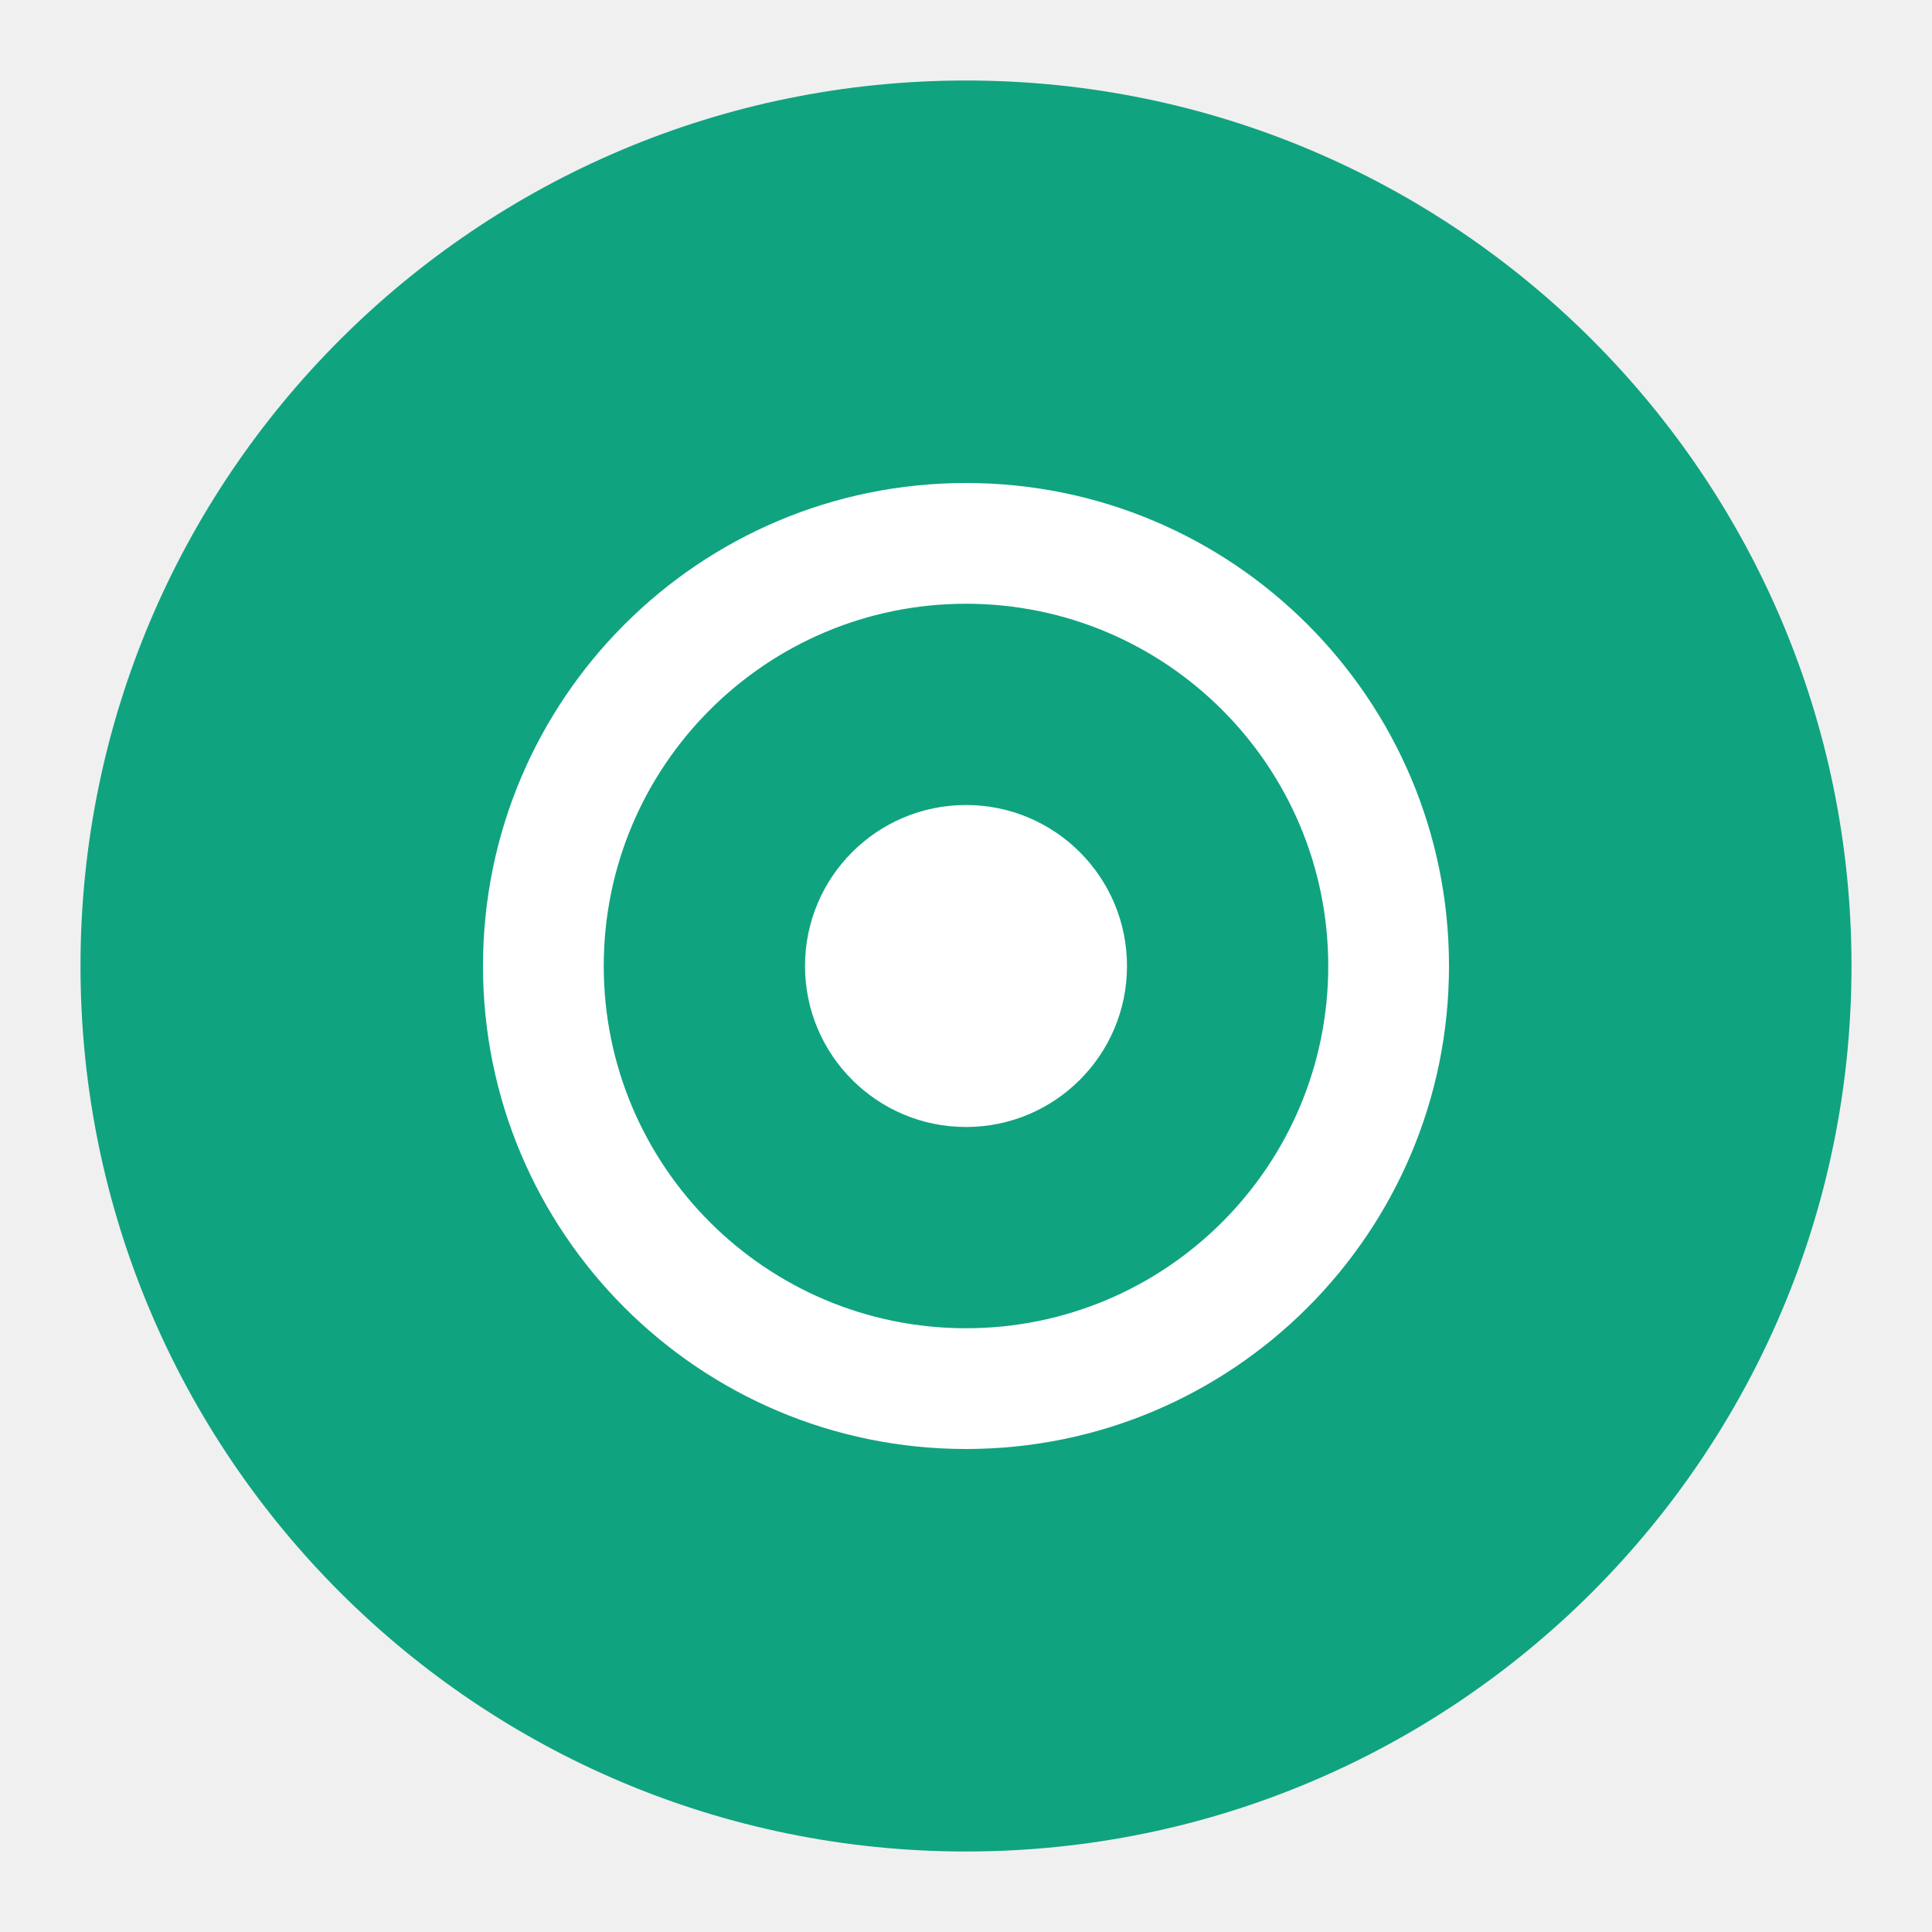
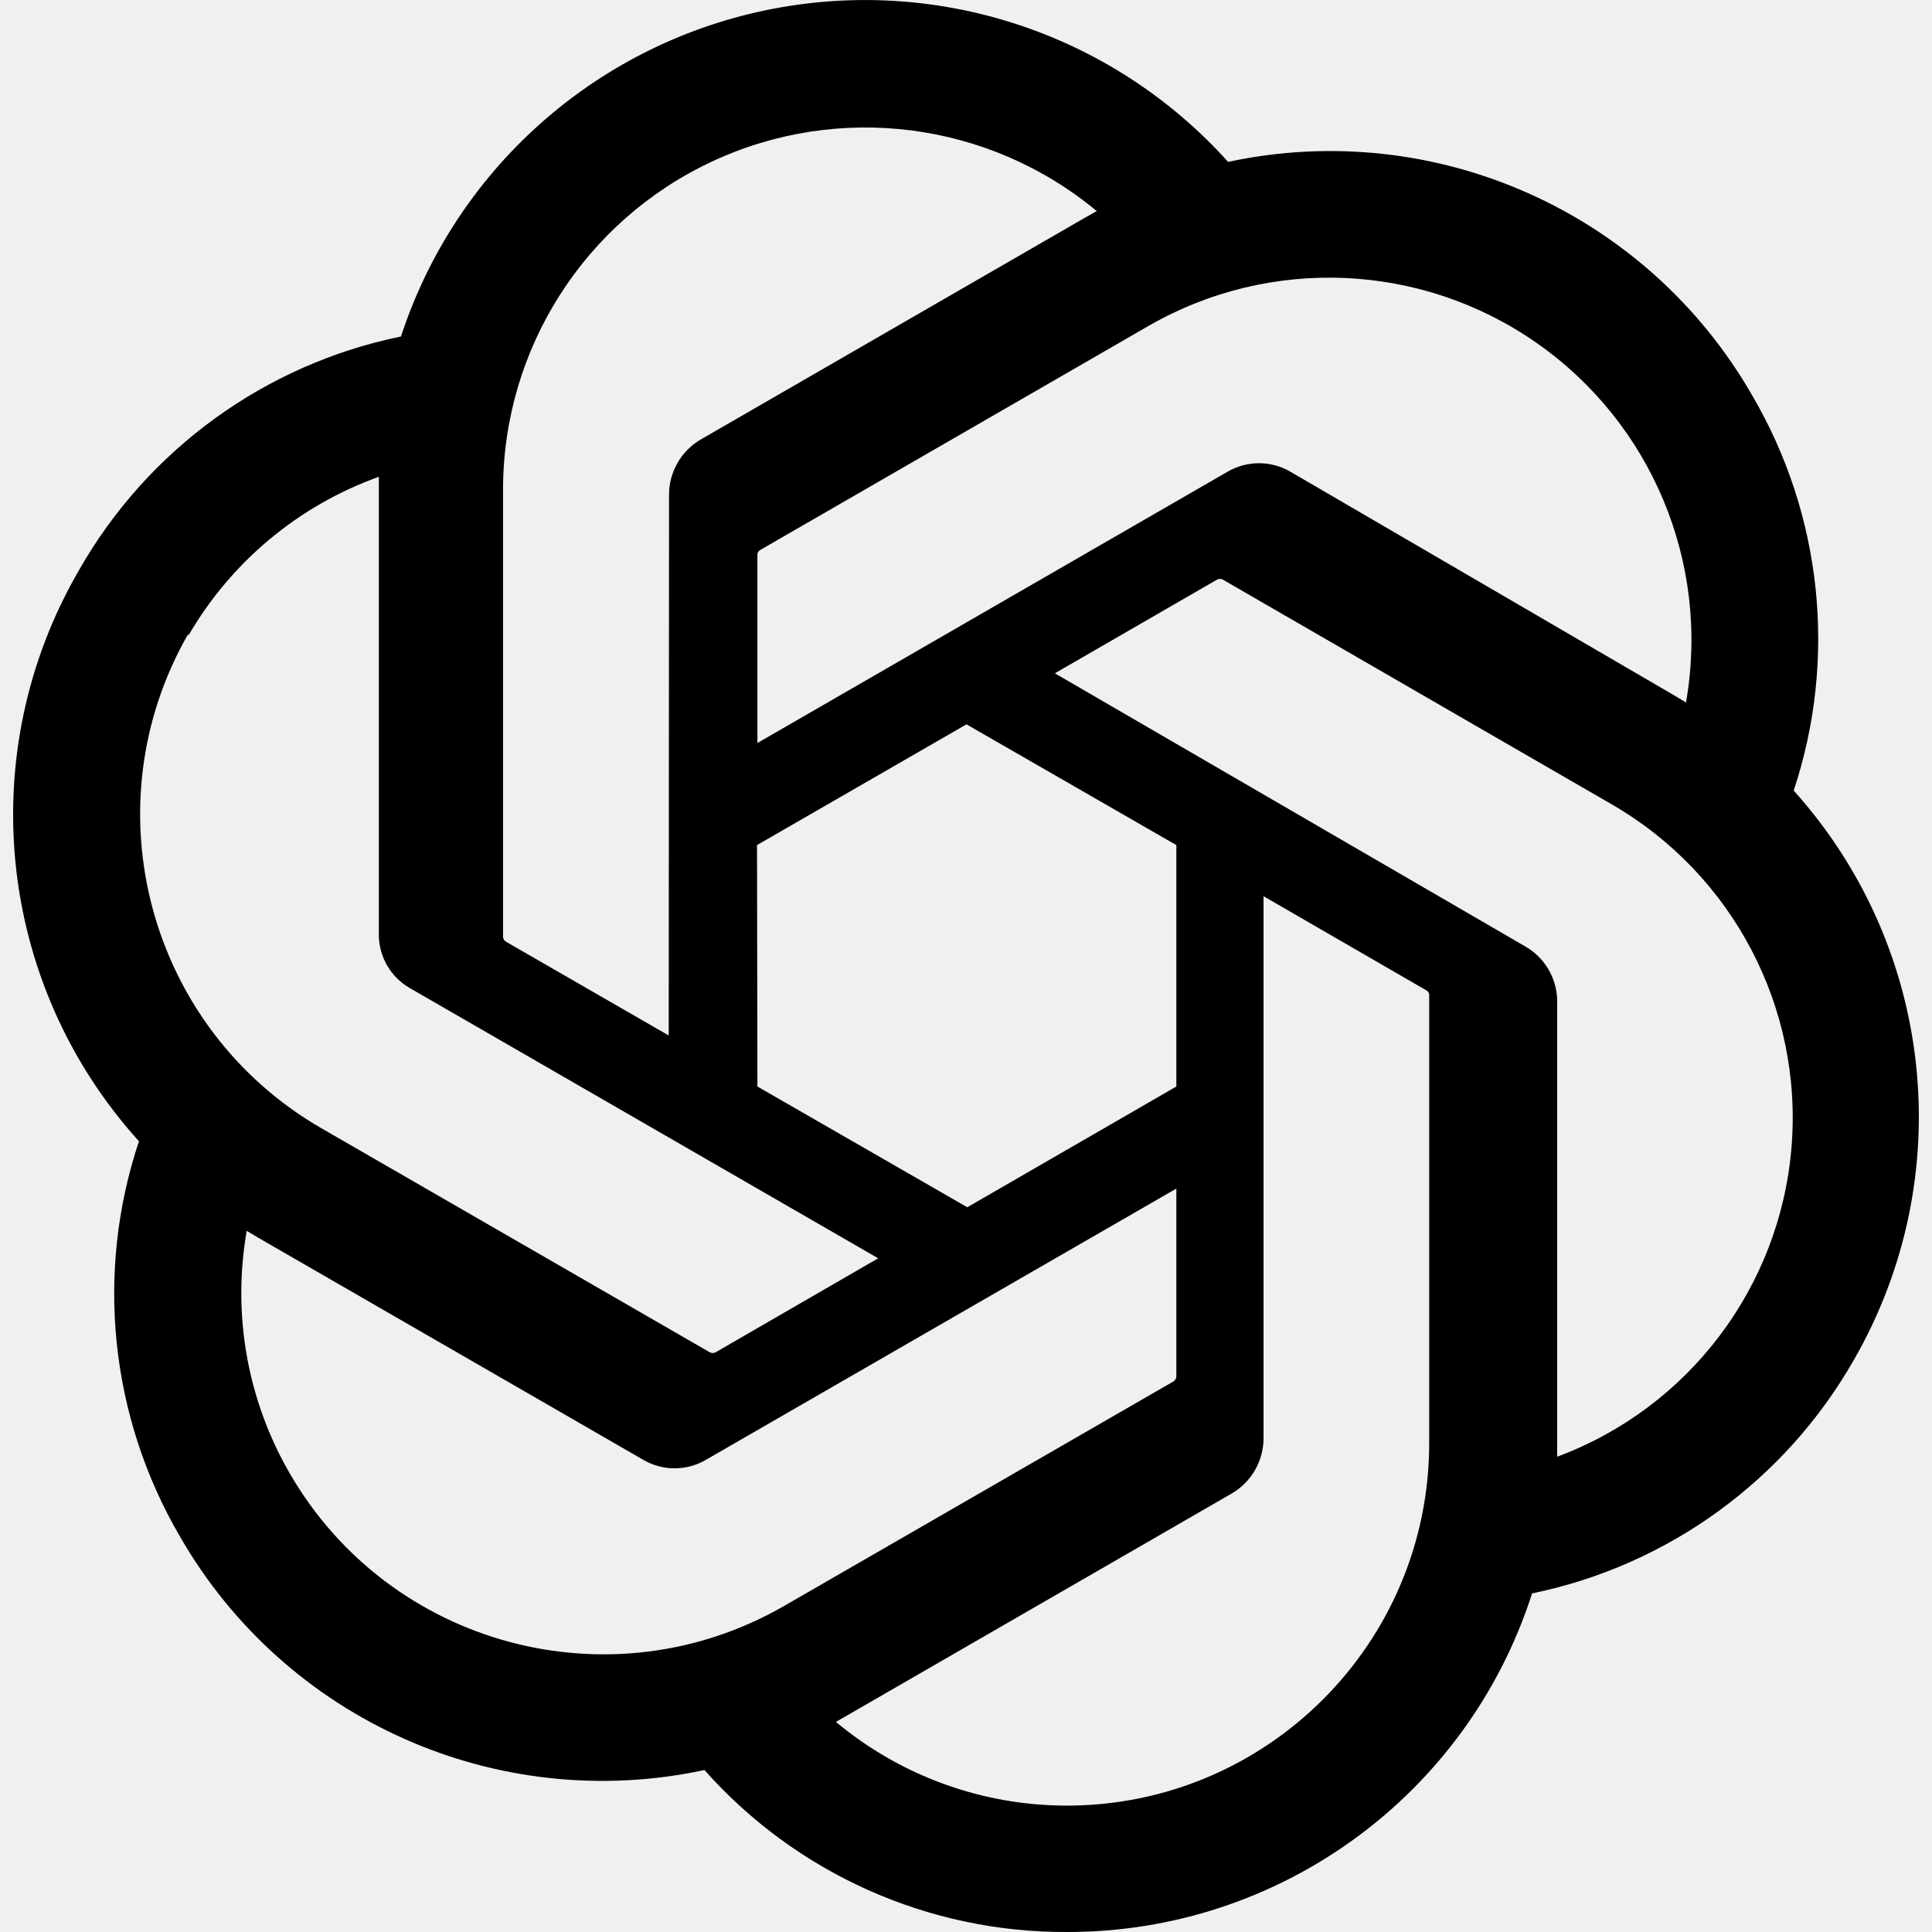
- <svg xmlns="http://www.w3.org/2000/svg" viewBox="0 0 24 24" fill="none">
-   <circle cx="12" cy="12" r="11" fill="#10A37F" />
-   <path d="M12 6c-3.314 0-6 2.686-6 6s2.686 6 6 6 6-2.686 6-6-2.686-6-6-6zm0 10.5c-2.485 0-4.5-2.015-4.5-4.5S9.515 7.5 12 7.5s4.5 2.015 4.5 4.5-2.015 4.5-4.5 4.5z" fill="white" />
-   <circle cx="12" cy="12" r="2" fill="white" />
+ <svg xmlns="http://www.w3.org/2000/svg" viewBox="0 0 24 24">
+   <path fill="#000000" d="M22.282 9.821a5.985 5.985 0 0 0-.516-4.91 6.046 6.046 0 0 0-6.51-2.9A6.065 6.065 0 0 0 4.981 4.18a5.985 5.985 0 0 0-3.998 2.9 6.046 6.046 0 0 0 .743 7.097 5.98 5.98 0 0 0 .51 4.911 6.051 6.051 0 0 0 6.515 2.9A5.985 5.985 0 0 0 13.26 24a6.056 6.056 0 0 0 5.772-4.206 5.99 5.99 0 0 0 3.997-2.9 6.056 6.056 0 0 0-.747-7.073zM13.26 22.43a4.476 4.476 0 0 1-2.876-1.04l.141-.081 4.779-2.758a.795.795 0 0 0 .392-.681v-6.737l2.02 1.168a.071.071 0 0 1 .038.052v5.583a4.504 4.504 0 0 1-4.494 4.494zM3.6 18.304a4.47 4.47 0 0 1-.535-3.014l.142.085 4.783 2.759a.771.771 0 0 0 .78 0l5.843-3.369v2.332a.08.08 0 0 1-.033.062L9.74 19.95a4.5 4.5 0 0 1-6.14-1.646zM2.34 7.896a4.485 4.485 0 0 1 2.366-1.973V11.6a.766.766 0 0 0 .388.676l5.815 3.355-2.02 1.168a.076.076 0 0 1-.071 0l-4.83-2.786A4.504 4.504 0 0 1 2.34 7.872zm16.597 3.855l-5.833-3.387L15.119 7.2a.076.076 0 0 1 .071 0l4.83 2.791a4.494 4.494 0 0 1-.676 8.105v-5.678a.79.79 0 0 0-.407-.667zm2.01-3.023l-.141-.085-4.774-2.782a.776.776 0 0 0-.785 0L9.409 9.23V6.897a.066.066 0 0 1 .028-.061l4.83-2.787a4.5 4.5 0 0 1 6.68 4.66zm-12.64 4.135l-2.02-1.164a.08.08 0 0 1-.038-.057V6.075a4.5 4.5 0 0 1 7.375-3.453l-.142.08-4.778 2.758a.795.795 0 0 0-.393.681zm1.097-2.365l2.602-1.5 2.607 1.5v2.999l-2.597 1.5-2.607-1.5z" />
</svg>
